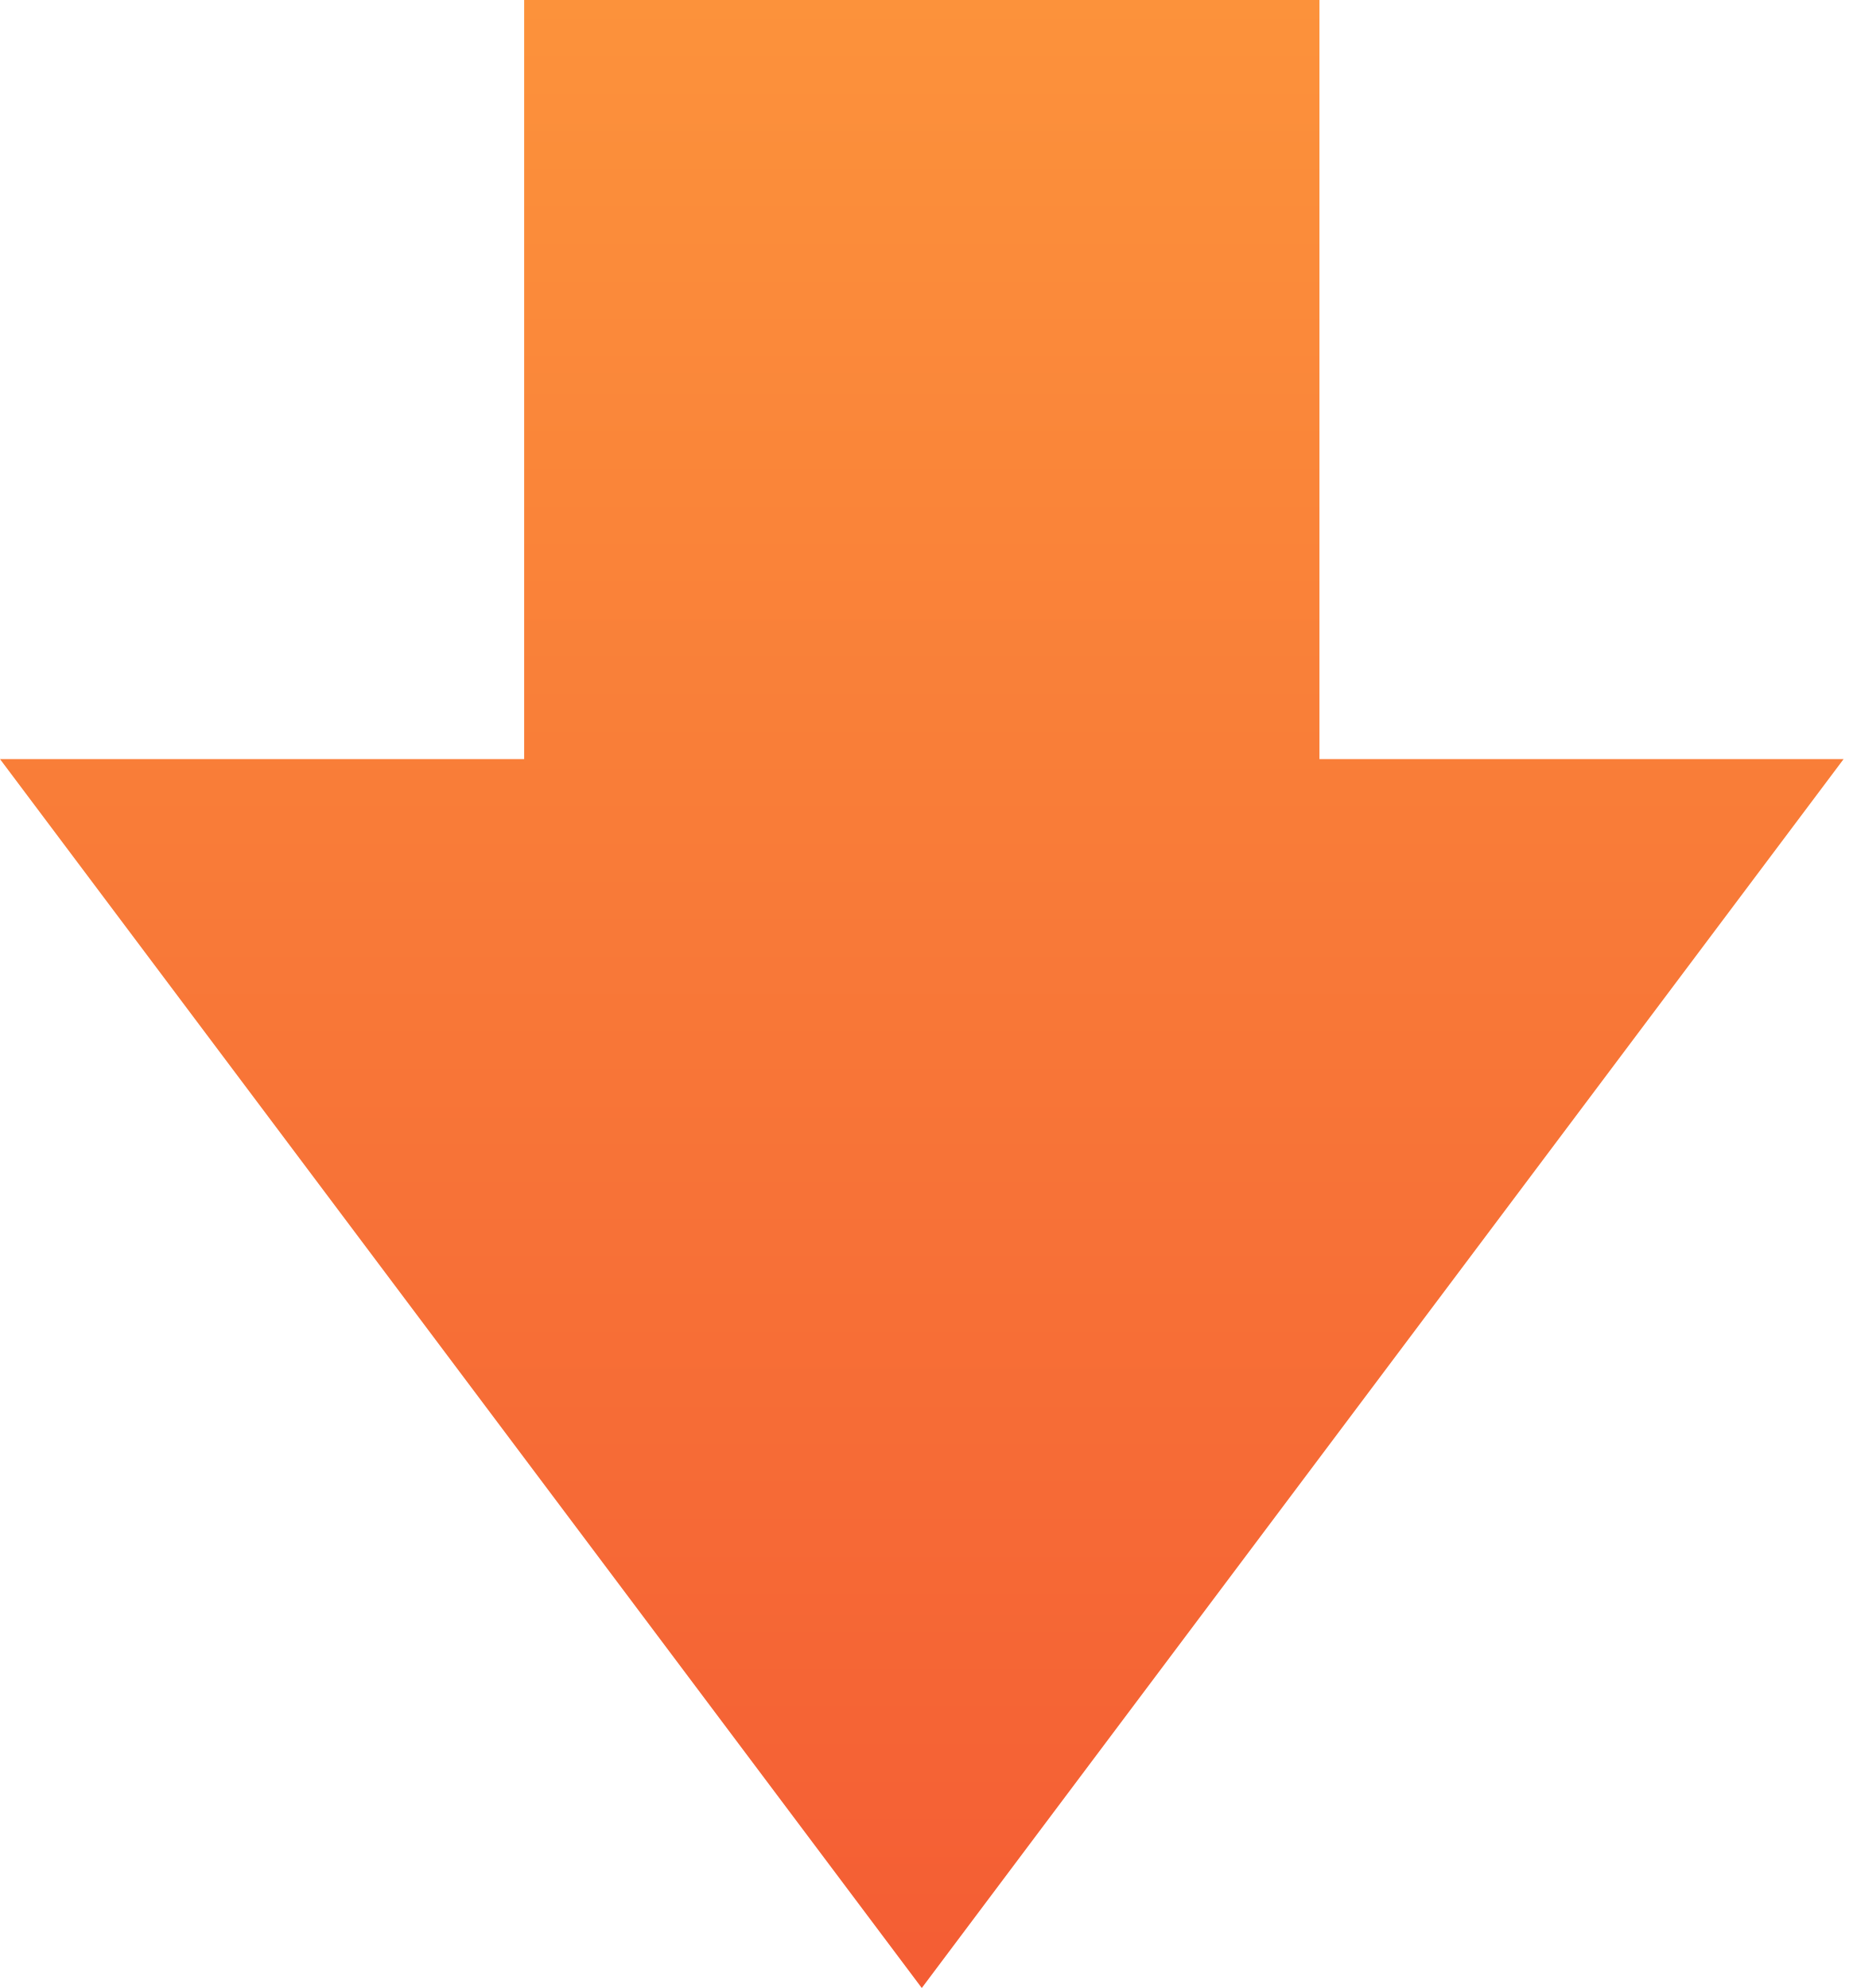
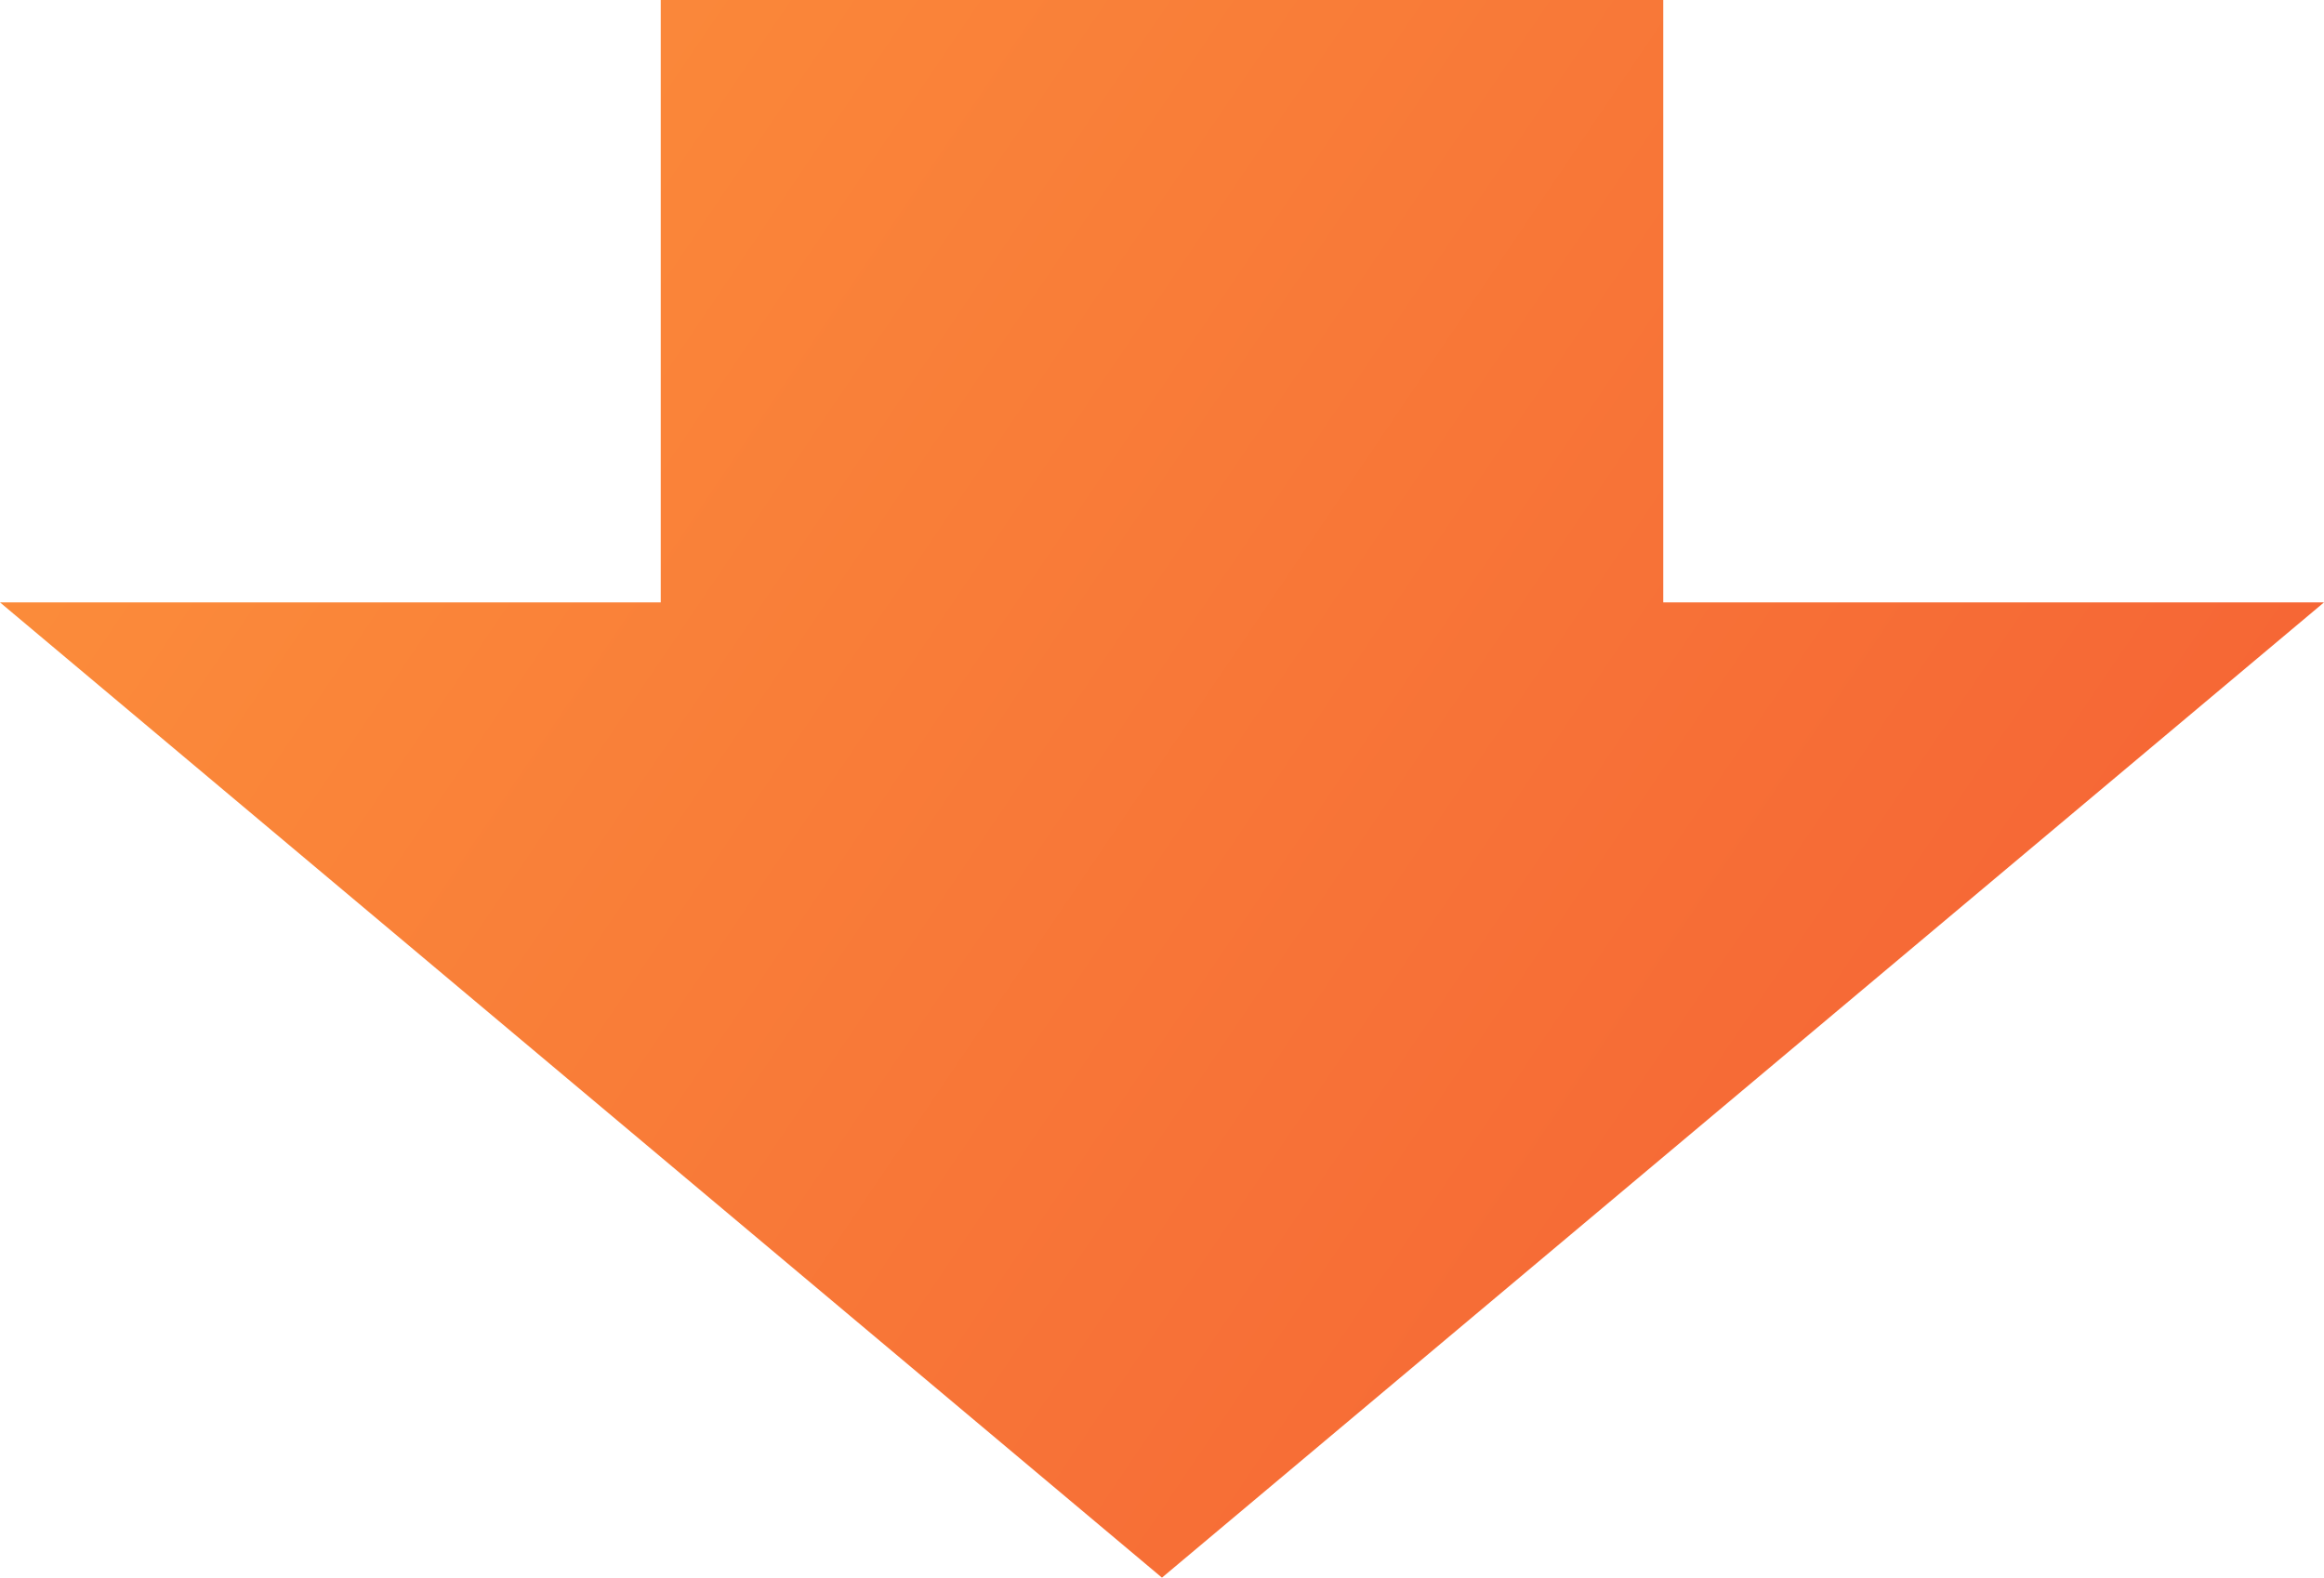
- <svg xmlns="http://www.w3.org/2000/svg" width="123" height="132" viewBox="0 0 123 132" fill="none">
-   <path d="M87.601 50.402V0H34.8V50.402H0L61.198 132L122.401 50.402H87.601Z" fill="url(#paint0_linear_171_32)" />
+ <svg xmlns="http://www.w3.org/2000/svg" width="754" height="512" viewBox="0 0 754 512" fill="none">
+   <path d="M539.629 195.5V0H214.371V195.5H0L376.986 512L754 195.5H539.629Z" fill="url(#paint0_linear_175_35)" />
  <defs>
-     <linearGradient id="paint0_linear_171_32" x1="61.201" y1="0" x2="61.201" y2="132" gradientUnits="userSpaceOnUse">
+     <linearGradient id="paint0_linear_175_35" x1="0" y1="0" x2="746.5" y2="505" gradientUnits="userSpaceOnUse">
      <stop stop-color="#FC923B" />
      <stop offset="1" stop-color="#F45D34" />
    </linearGradient>
  </defs>
</svg>
